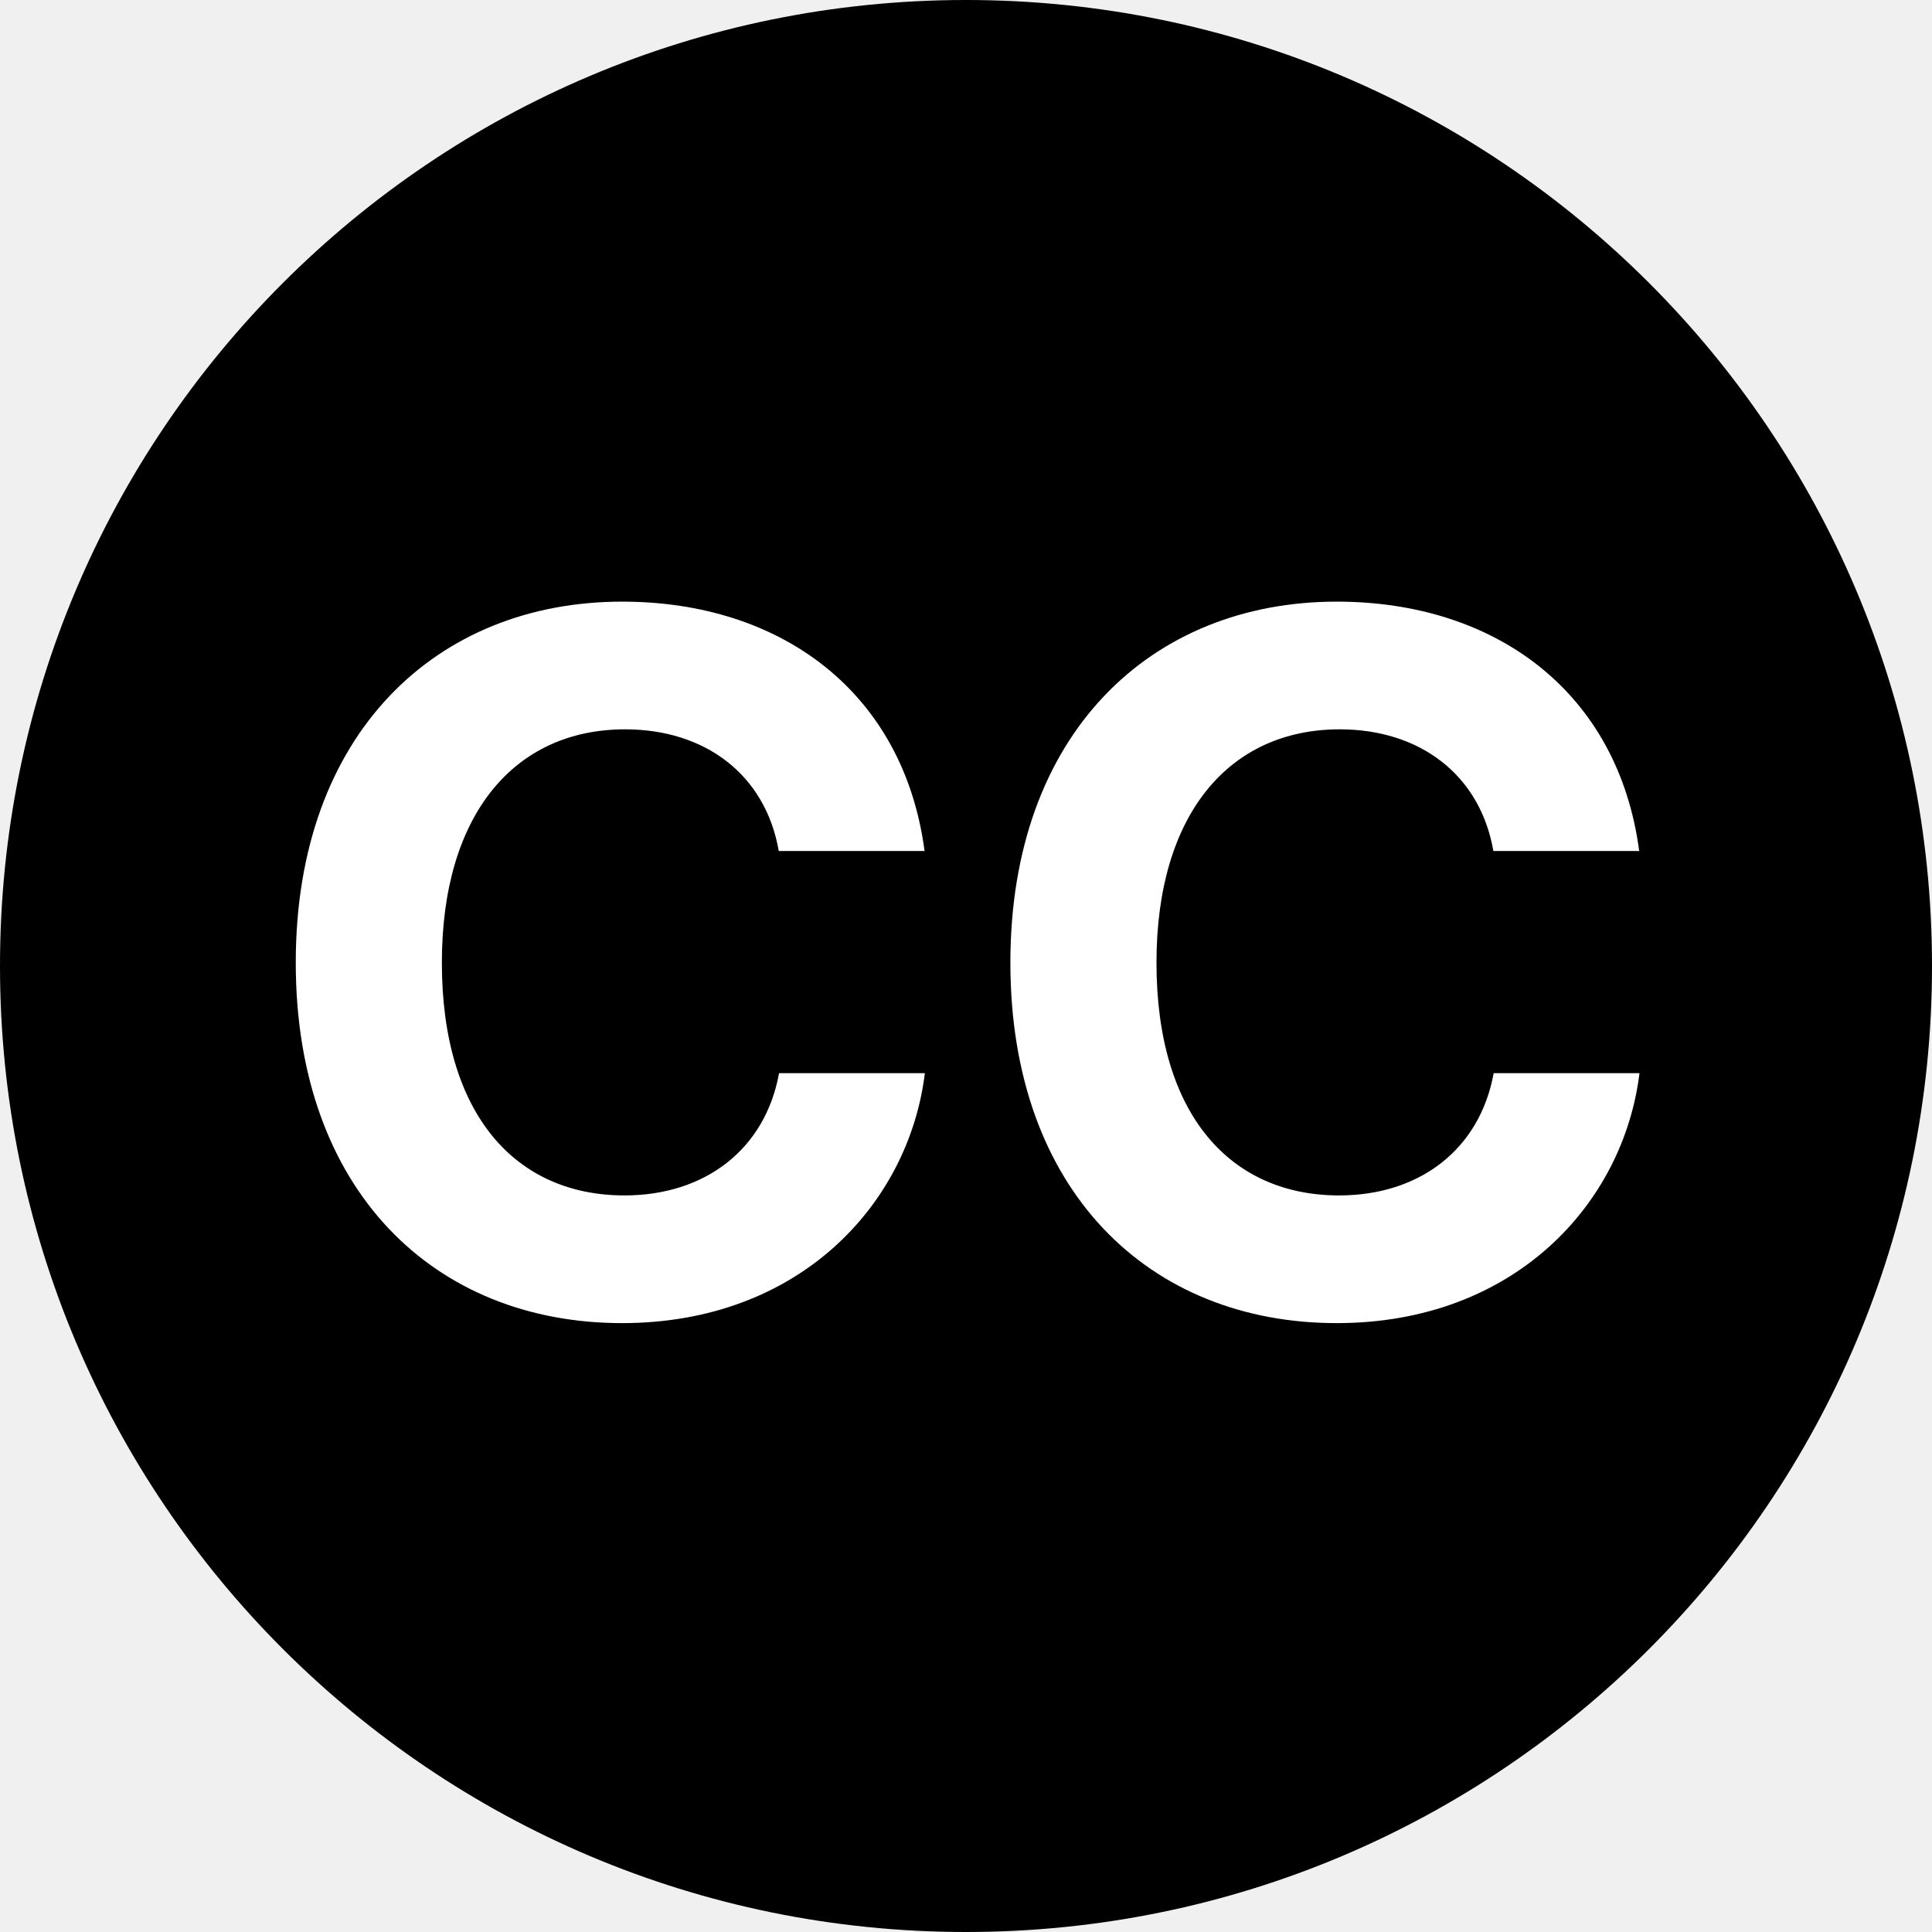
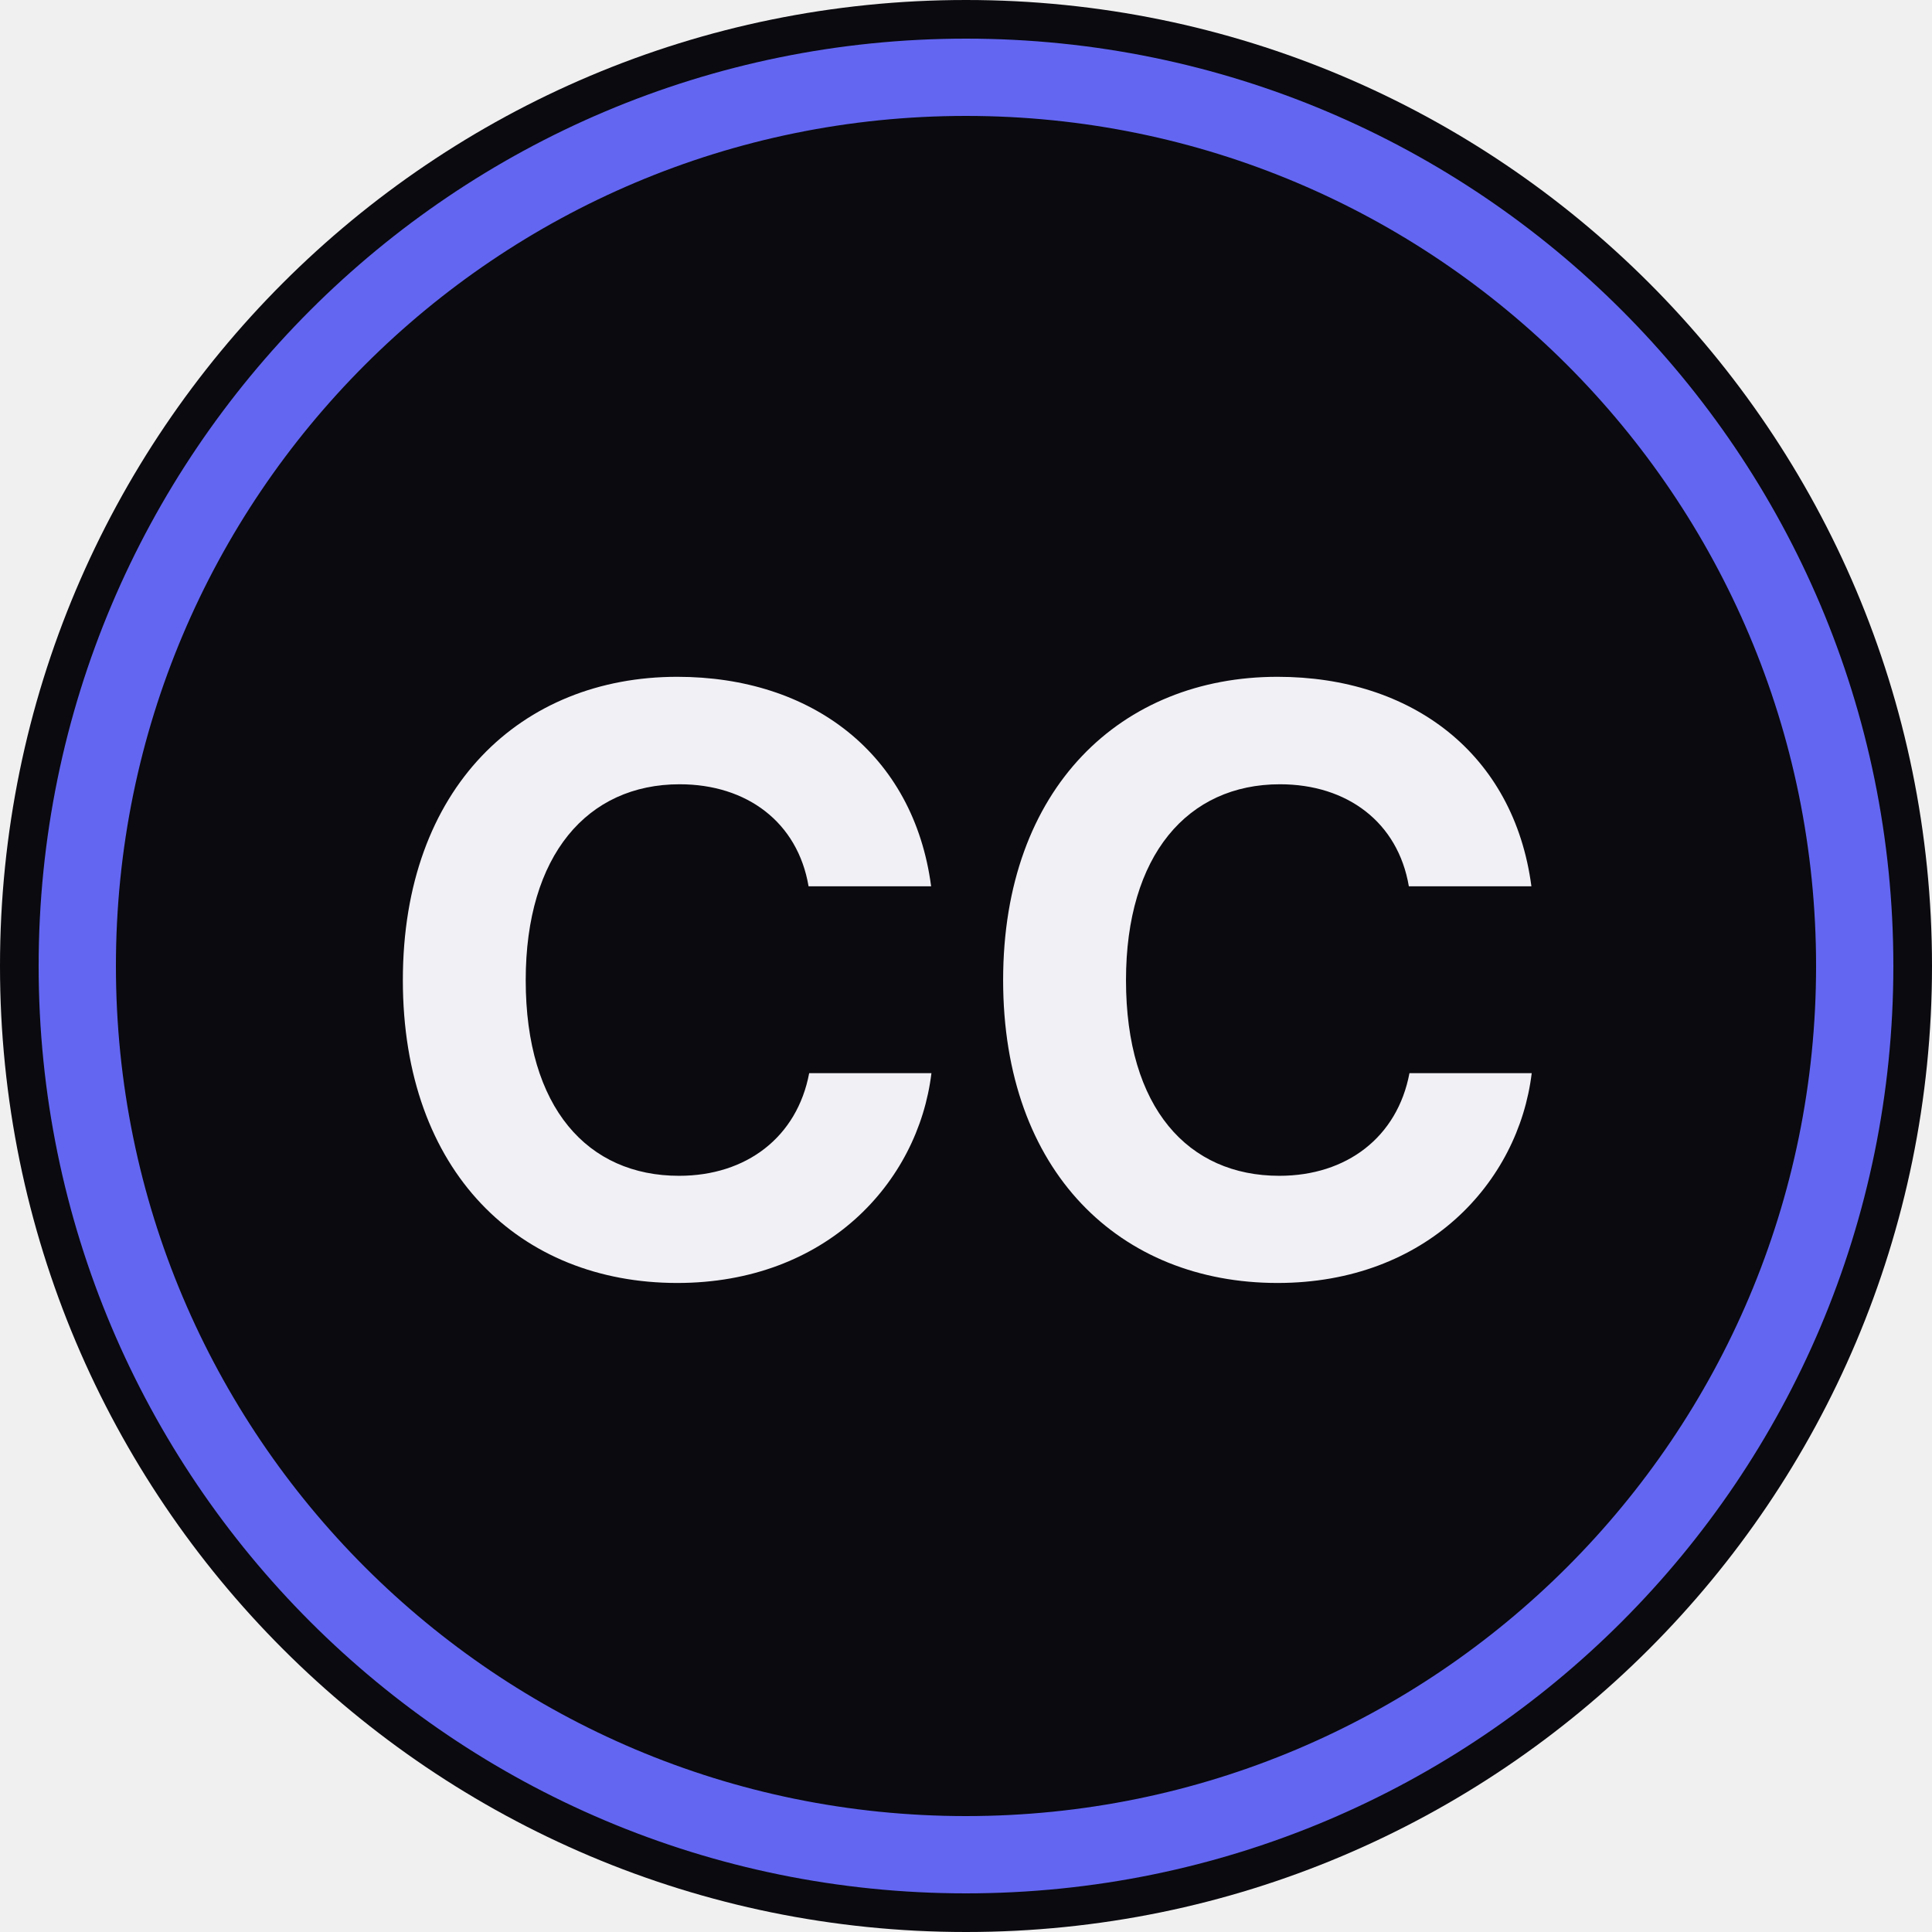
<svg xmlns="http://www.w3.org/2000/svg" viewBox="0 0 100 100">
-   <circle cx="50" cy="50" r="50" fill="black" />
-   <text x="50" y="68" font-family="Inter, Arial, sans-serif" font-size="50" font-weight="700" fill="white" text-anchor="middle">CC</text>
+   <circle fill="#0a0a0f" cx="50" cy="50" r="50" />
+   <circle fill="none" stroke="#6366f1" stroke-width="4" cx="50" cy="50" r="46" />
+   <text fill="#f0f0f5" font-family="Inter, -apple-system, BlinkMacSystemFont, sans-serif" font-size="42" font-weight="700" x="50" y="66" text-anchor="middle">CC</text>
</svg>
